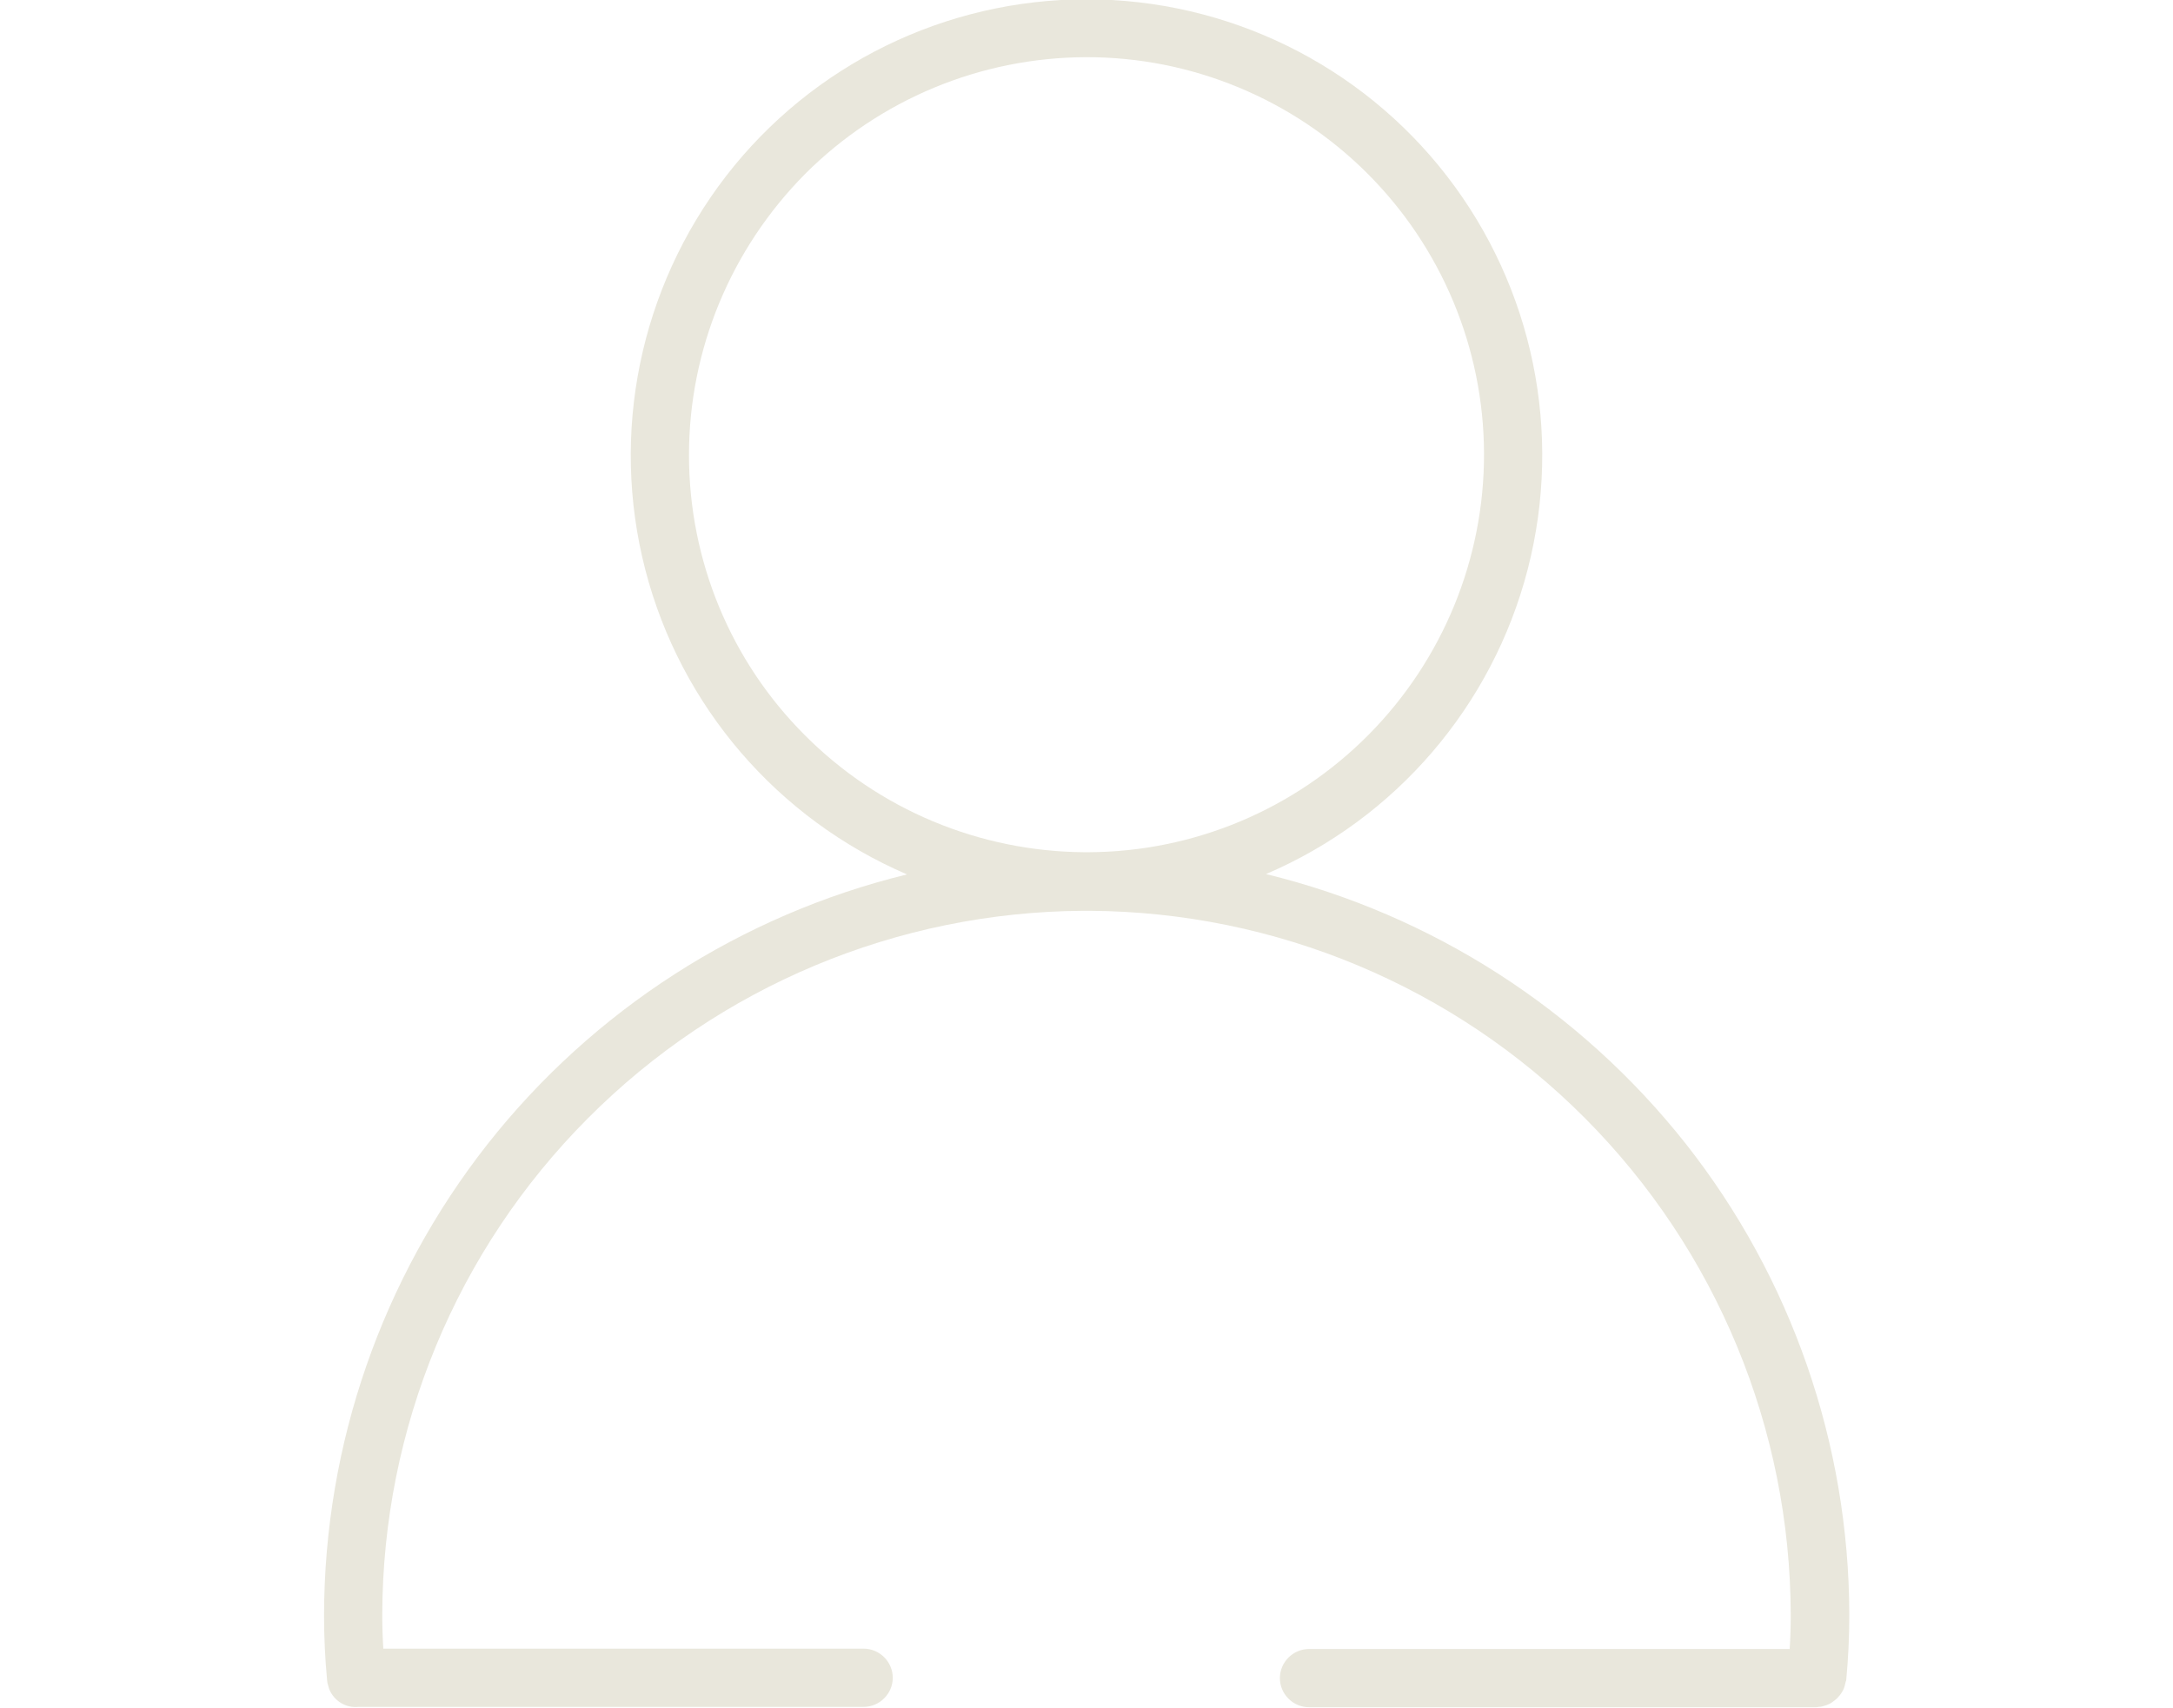
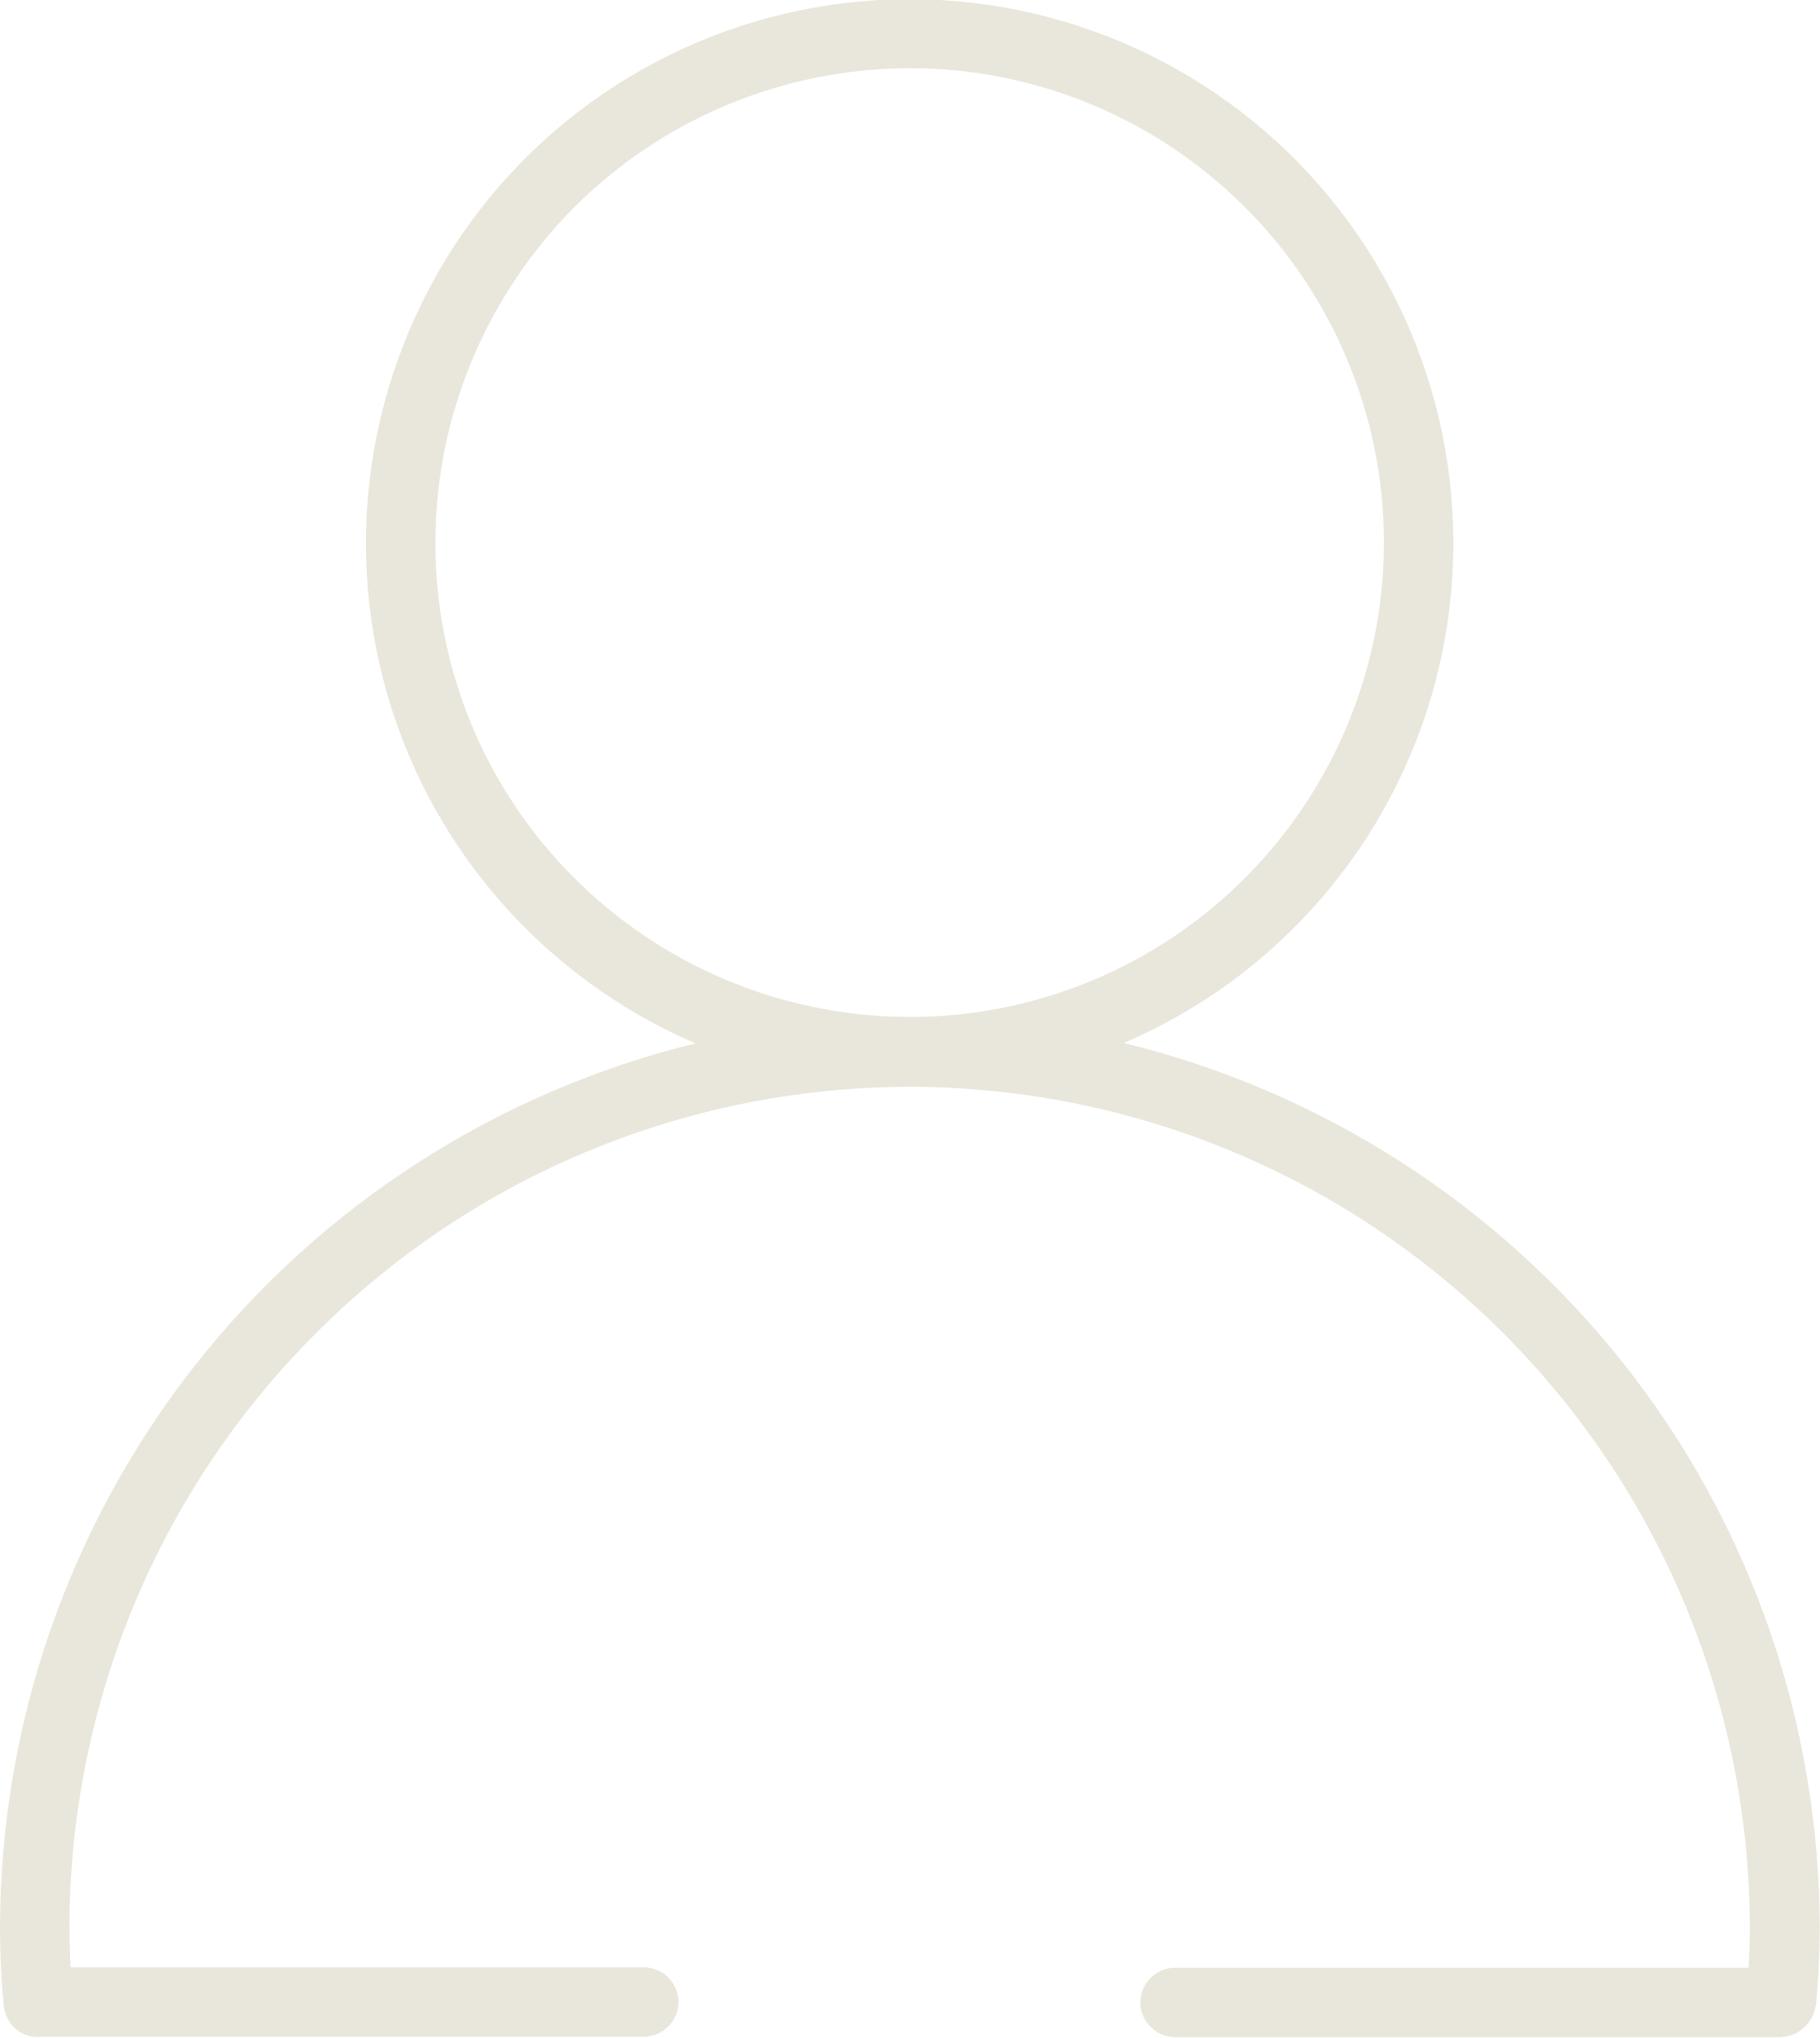
- <svg xmlns="http://www.w3.org/2000/svg" version="1.1" id="Layer_1" x="0px" y="0px" viewBox="0 0 627 492.8" style="enable-background:new 0 0 627 492.8;" xml:space="preserve">
+ <svg xmlns="http://www.w3.org/2000/svg" version="1.1" id="Layer_1" x="0px" y="0px" viewBox="0 0 440.1 492.8" style="enable-background:new 0 0 440.1 492.8;" xml:space="preserve">
  <style type="text/css">
	.st0{fill:#E9E7DC;}
</style>
  <g>
-     <path class="st0" d="M365.3,252.2c37.4-16,65.3-48.5,75.5-87.9c10.2-39.4,1.6-81.3-23.3-113.5c-24.9-32.2-63.3-51-104-51   s-79.1,18.8-104,51C184.6,83.1,176,125,186.2,164.4c10.2,39.4,38.1,71.8,75.5,87.9c-47.9,11.7-90.5,39.1-121,77.8   c-30.5,38.8-47.1,86.6-47.2,135.9c0,6.5,0.3,12.7,0.9,19c0,0.2,0.1,0.5,0.1,0.7l0.1,0.3v0c0.1,0.5,0.3,1,0.4,1.4   c1.4,3.4,4.8,5.5,8.5,5.1h145.7h0c4.6,0,8.4-3.8,8.4-8.4c0-4.6-3.8-8.4-8.4-8.4H110.6c-0.2-3.2-0.3-6.5-0.3-9.8   c0.1-53.7,21.4-105.2,59.3-143.2c37.9-38.1,89.3-59.6,143-59.9h0.9h0.9c53.7,0.3,105.1,21.8,143,59.9   c37.9,38.1,59.2,89.6,59.3,143.3c0,3.3-0.1,6.6-0.3,9.8H377.7c-4.6,0-8.4,3.8-8.4,8.4c0,4.6,3.8,8.4,8.4,8.4h145.7h0   c0.3,0,0.5,0,0.8,0c0.2,0,0.4-0.1,0.6-0.1h0c0.6,0,1.3-0.2,1.9-0.4c0.3-0.1,0.5-0.2,0.8-0.3c0.7-0.3,1.3-0.7,1.9-1.2   c0.2-0.2,0.4-0.3,0.6-0.5h0c0.6-0.6,1.1-1.2,1.5-1.9c0.1-0.2,0.2-0.3,0.3-0.5c0.4-0.8,0.6-1.7,0.8-2.6c0-0.1,0.1-0.1,0.1-0.2   c0.6-6.4,0.9-12.6,0.9-19v0c-0.1-49.3-16.7-97.2-47.2-135.9C455.8,291.3,413.2,263.9,365.3,252.2L365.3,252.2z M198.8,131.3   c0-30.4,12.1-59.5,33.5-81.1c21.5-21.5,50.6-33.6,81-33.7c30.4-0.1,59.6,12,81.1,33.4s33.7,50.5,33.8,80.9   c0.1,30.4-11.9,59.6-33.3,81.2c-21.4,21.6-50.5,33.8-80.9,33.9h-1.1c-30.3-0.2-59.3-12.3-80.7-33.8   C210.8,190.7,198.8,161.7,198.8,131.3L198.8,131.3z" />
+     <path class="st0" d="M271.8,252.2c37.4-16,65.3-48.5,75.5-87.9S348.9,83,324,50.8c-24.9-32.2-63.3-51-104-51s-79.1,18.8-104,51   C91.1,83.1,82.5,125,92.7,164.4s38.1,71.8,75.5,87.9c-47.9,11.7-90.5,39.1-121,77.8C16.7,368.9,0.1,416.7,0,466   c0,6.5,0.3,12.7,0.9,19c0,0.2,0.1,0.5,0.1,0.7l0.1,0.3l0,0c0.1,0.5,0.3,1,0.4,1.4c1.4,3.4,4.8,5.5,8.5,5.1h145.7l0,0   c4.6,0,8.4-3.8,8.4-8.4s-3.8-8.4-8.4-8.4H17.1c-0.2-3.2-0.3-6.5-0.3-9.8c0.1-53.7,21.4-105.2,59.3-143.2   c37.9-38.1,89.3-59.6,143-59.9h0.9h0.9c53.7,0.3,105.1,21.8,143,59.9c37.9,38.1,59.2,89.6,59.3,143.3c0,3.3-0.1,6.6-0.3,9.8H284.2   c-4.6,0-8.4,3.8-8.4,8.4s3.8,8.4,8.4,8.4h145.7l0,0c0.3,0,0.5,0,0.8,0c0.2,0,0.4-0.1,0.6-0.1l0,0c0.6,0,1.3-0.2,1.9-0.4   c0.3-0.1,0.5-0.2,0.8-0.3c0.7-0.3,1.3-0.7,1.9-1.2c0.2-0.2,0.4-0.3,0.6-0.5l0,0c0.6-0.6,1.1-1.2,1.5-1.9c0.1-0.2,0.2-0.3,0.3-0.5   c0.4-0.8,0.6-1.7,0.8-2.6c0-0.1,0.1-0.1,0.1-0.2c0.6-6.4,0.9-12.6,0.9-19l0,0c-0.1-49.3-16.7-97.2-47.2-135.9   C362.3,291.3,319.7,263.9,271.8,252.2L271.8,252.2z M105.3,131.3c0-30.4,12.1-59.5,33.5-81.1c21.5-21.5,50.6-33.6,81-33.7   c30.4-0.1,59.6,12,81.1,33.4s33.7,50.5,33.8,80.9c0.1,30.4-11.9,59.6-33.3,81.2c-21.4,21.6-50.5,33.8-80.9,33.9h-1.1   c-30.3-0.2-59.3-12.3-80.7-33.8C117.3,190.7,105.3,161.7,105.3,131.3L105.3,131.3z" />
  </g>
</svg>
